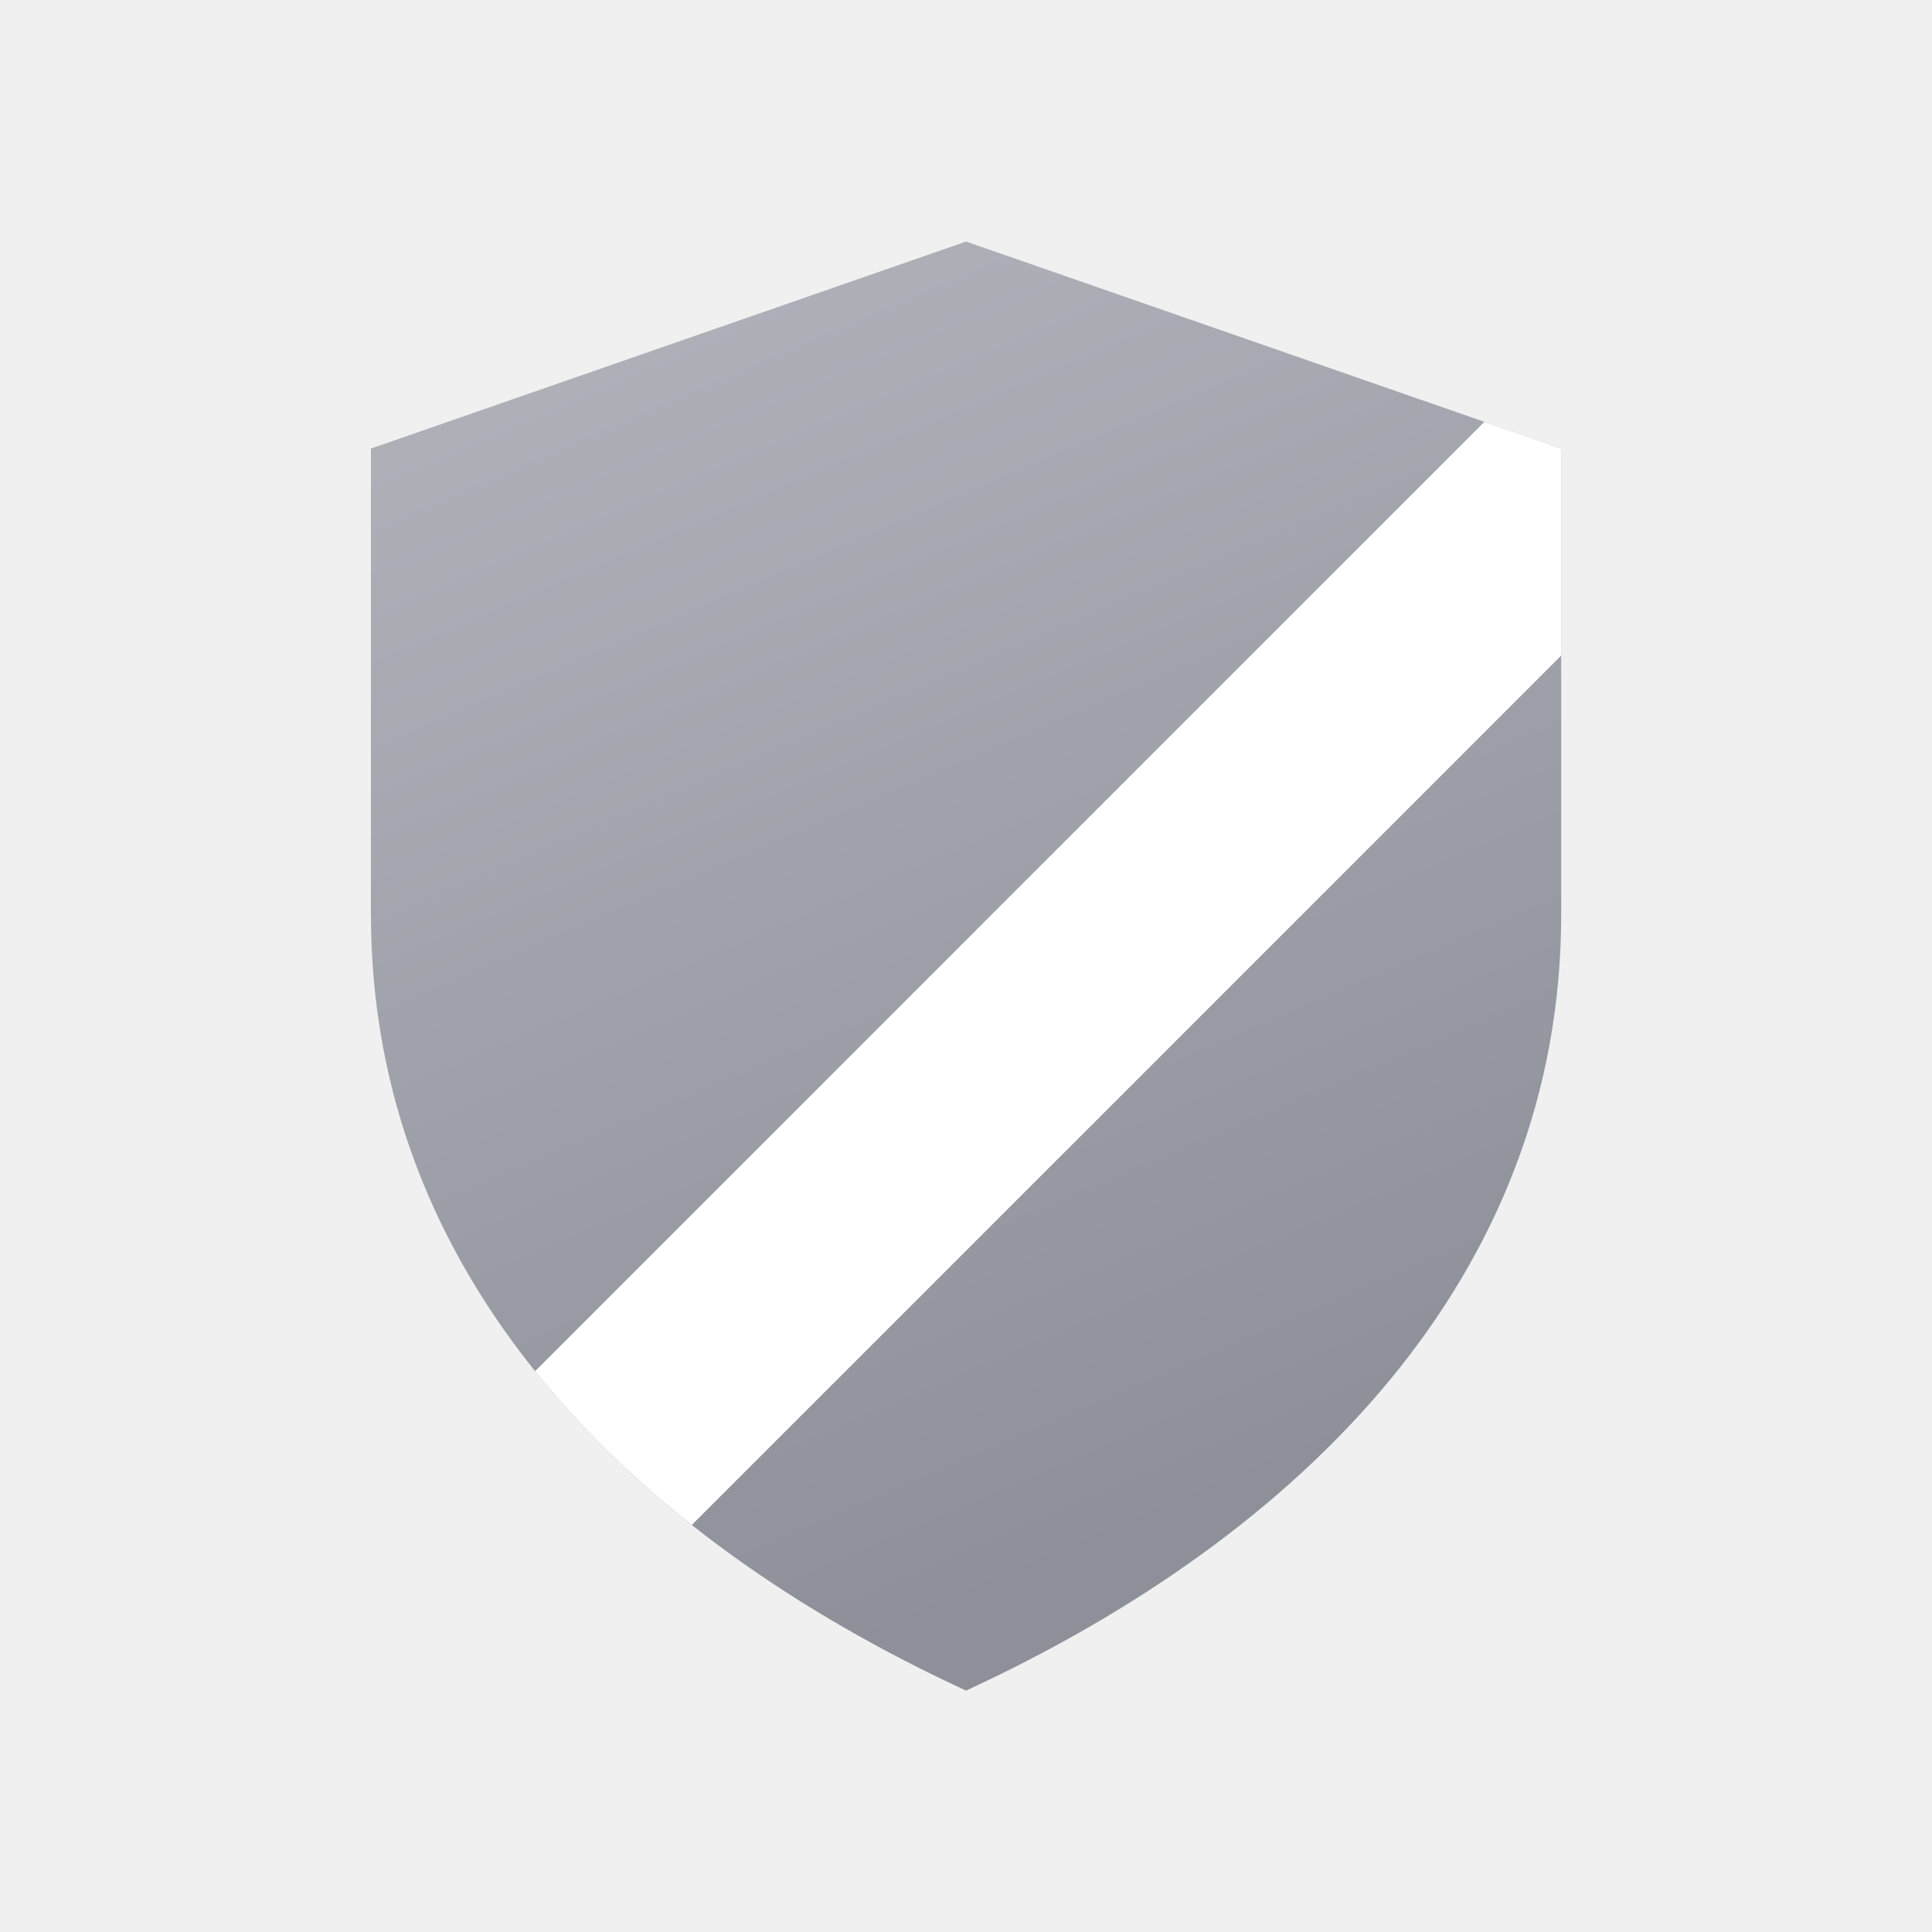
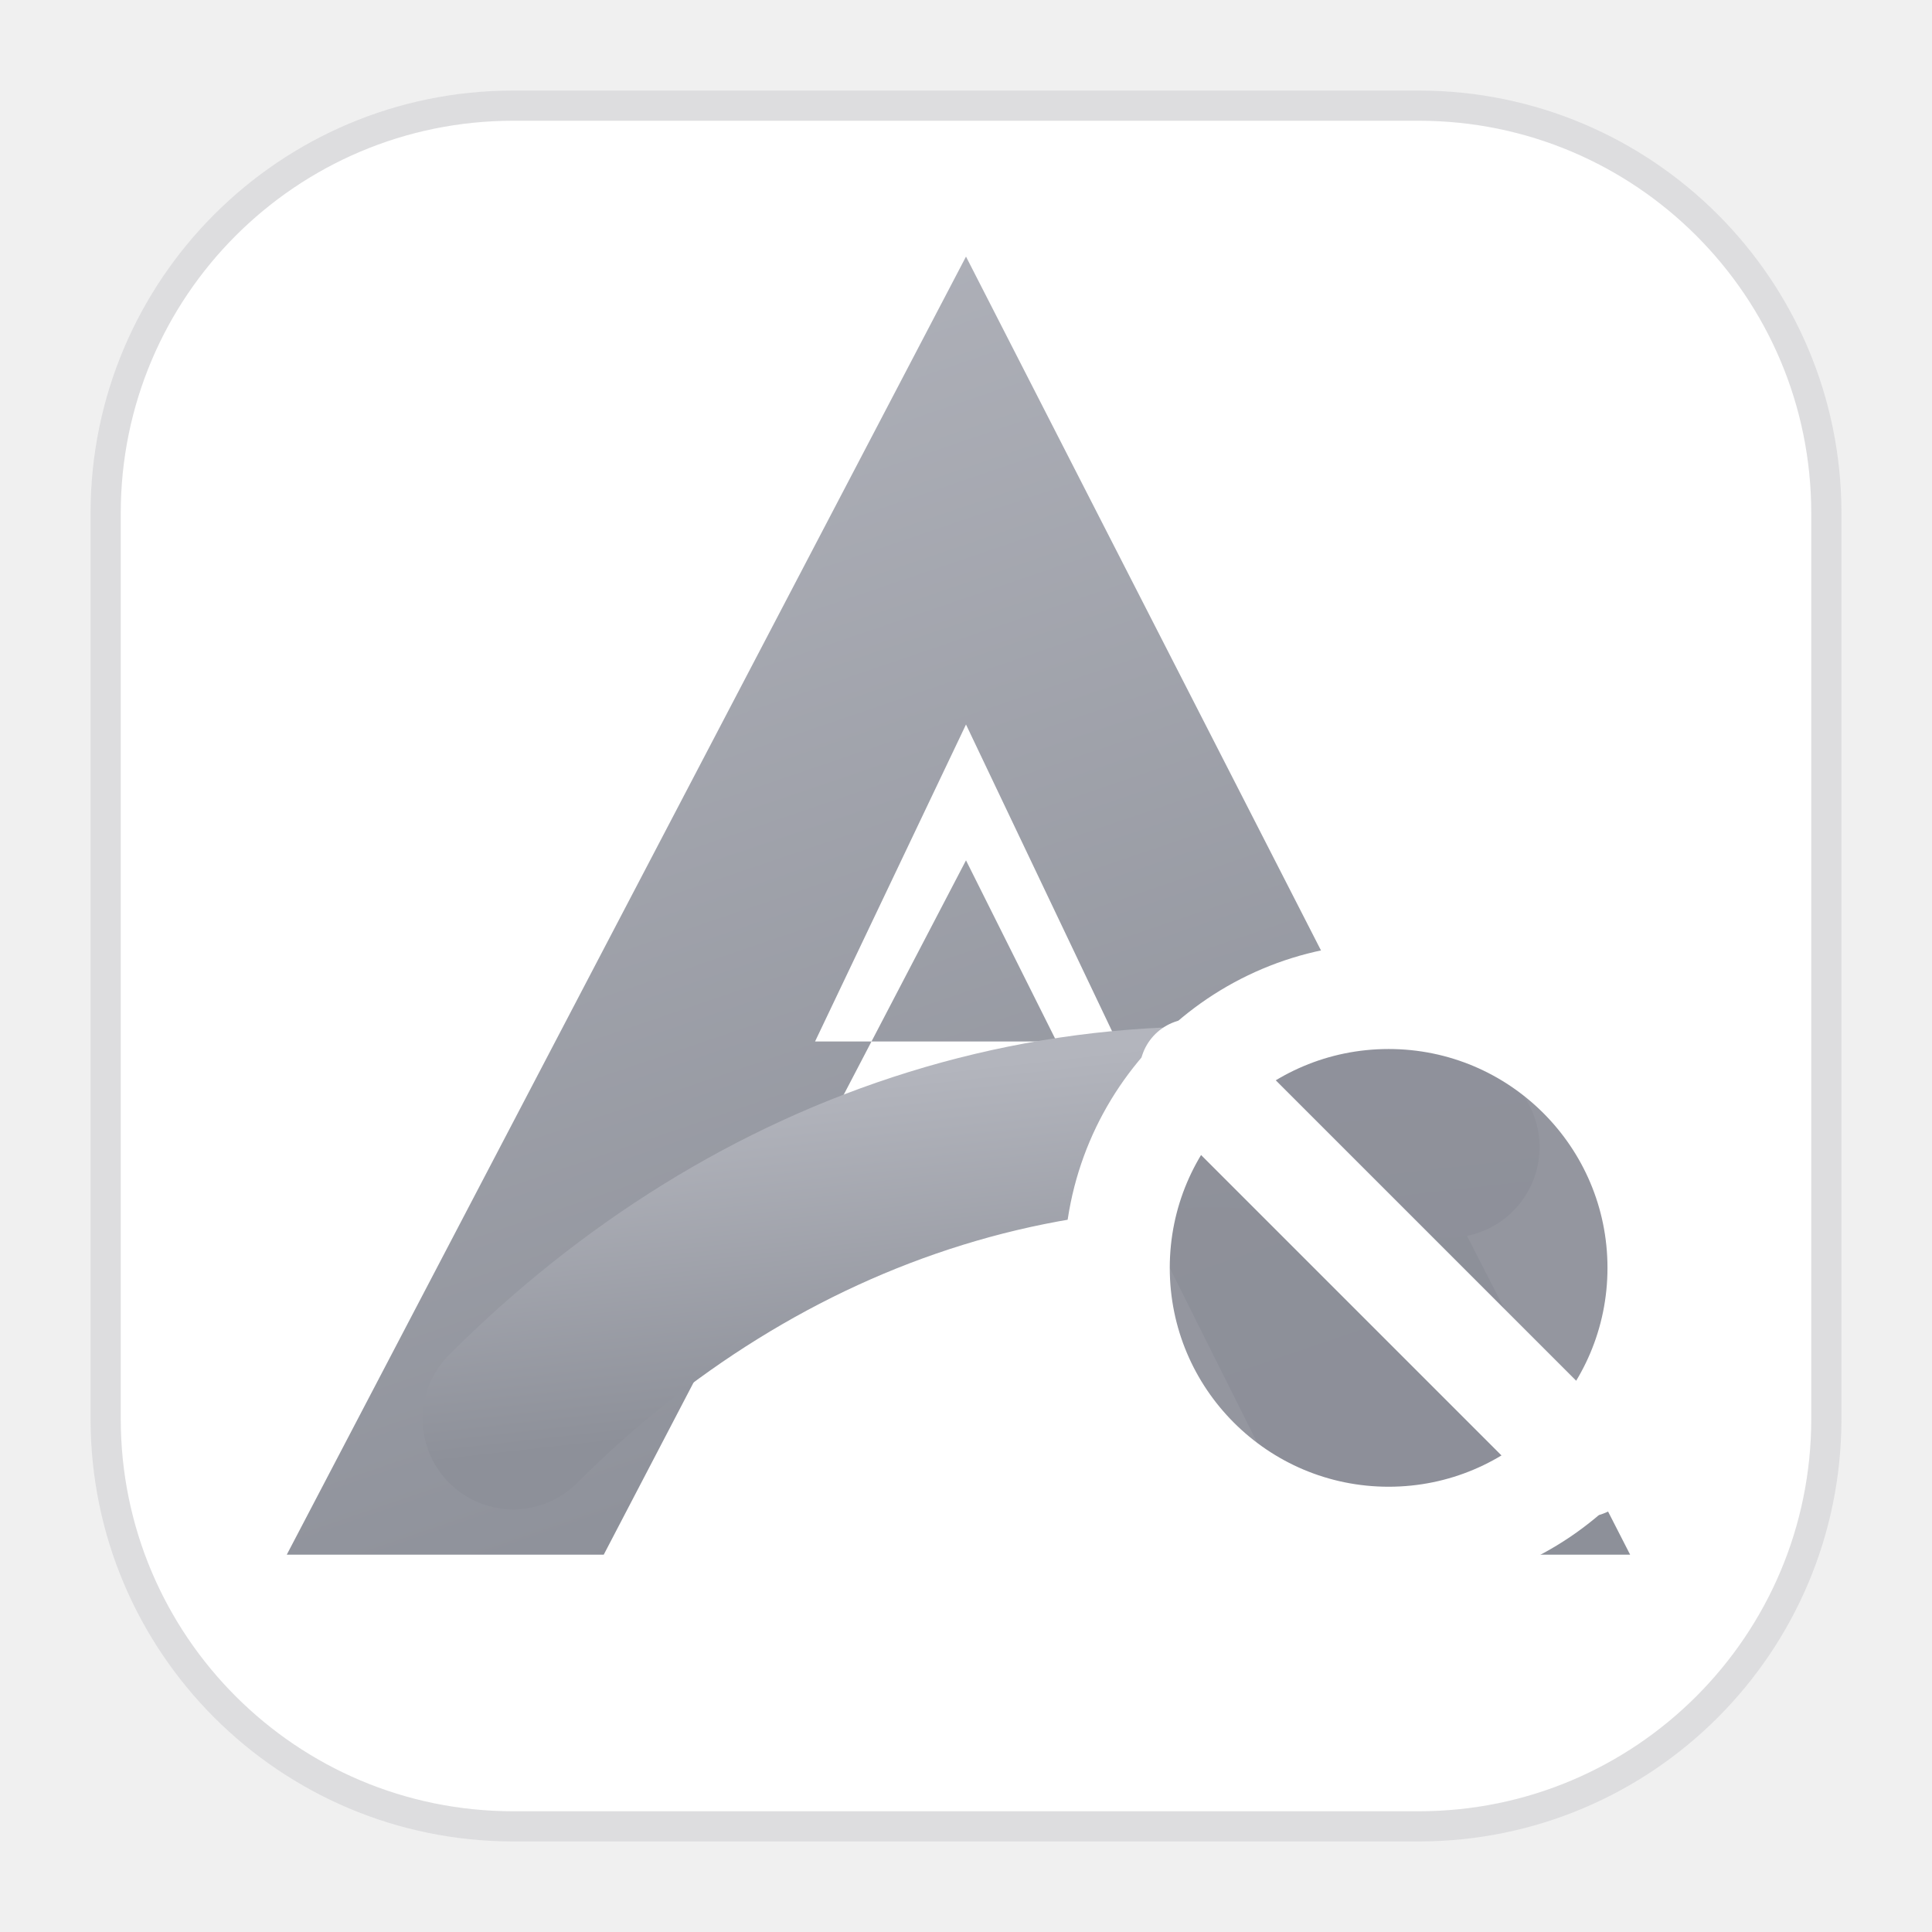
- <svg xmlns="http://www.w3.org/2000/svg" width="128" height="128" viewBox="-10.67 -10.67 149.33 149.33">
+ <svg xmlns="http://www.w3.org/2000/svg" width="128" height="128" viewBox="0 0 128 128">
  <defs>
    <linearGradient id="g-off" x1="0" y1="0" x2="0.35" y2="1">
      <stop offset="0" stop-color="#b3b5bd" />
      <stop offset="1" stop-color="#8d9099" />
    </linearGradient>
-     <clipPath id="c-off">
-       <path d="M64 8 L110 24 V60 C110 88 90 108 64 120 C38 108 18 88 18 60 V24 Z" />
-     </clipPath>
  </defs>
-   <path d="M64 8 L110 24 V60 C110 88 90 108 64 120 C38 108 18 88 18 60 V24 Z" fill="url(#g-off)" />
-   <g clip-path="url(#c-off)">
-     <path d="M14 112 L106 20 L118 32 L26 124 Z" fill="#fff" />
-   </g>
+   <rect x="7" y="7" width="114" height="114" rx="27" fill="#fff" stroke="#dddddf" stroke-width="2" />
+   <path fill="url(#g-off)" fill-rule="evenodd" d="M64 17 108 103H87L64 57 40 103H19L64 17Zm0 31-10 21h20L64 48Z" />
+   <path d="M34 94C50 78 72 70 96 76" fill="none" stroke="url(#g-off)" stroke-width="12" stroke-linecap="round" />
+   <circle cx="92" cy="84" r="18" fill="#8d9099" fill-opacity="0.94" stroke="#fff" stroke-width="7" />
+   <path d="M79 71 105 97" stroke="#fff" stroke-width="7" stroke-linecap="round" />
</svg>
